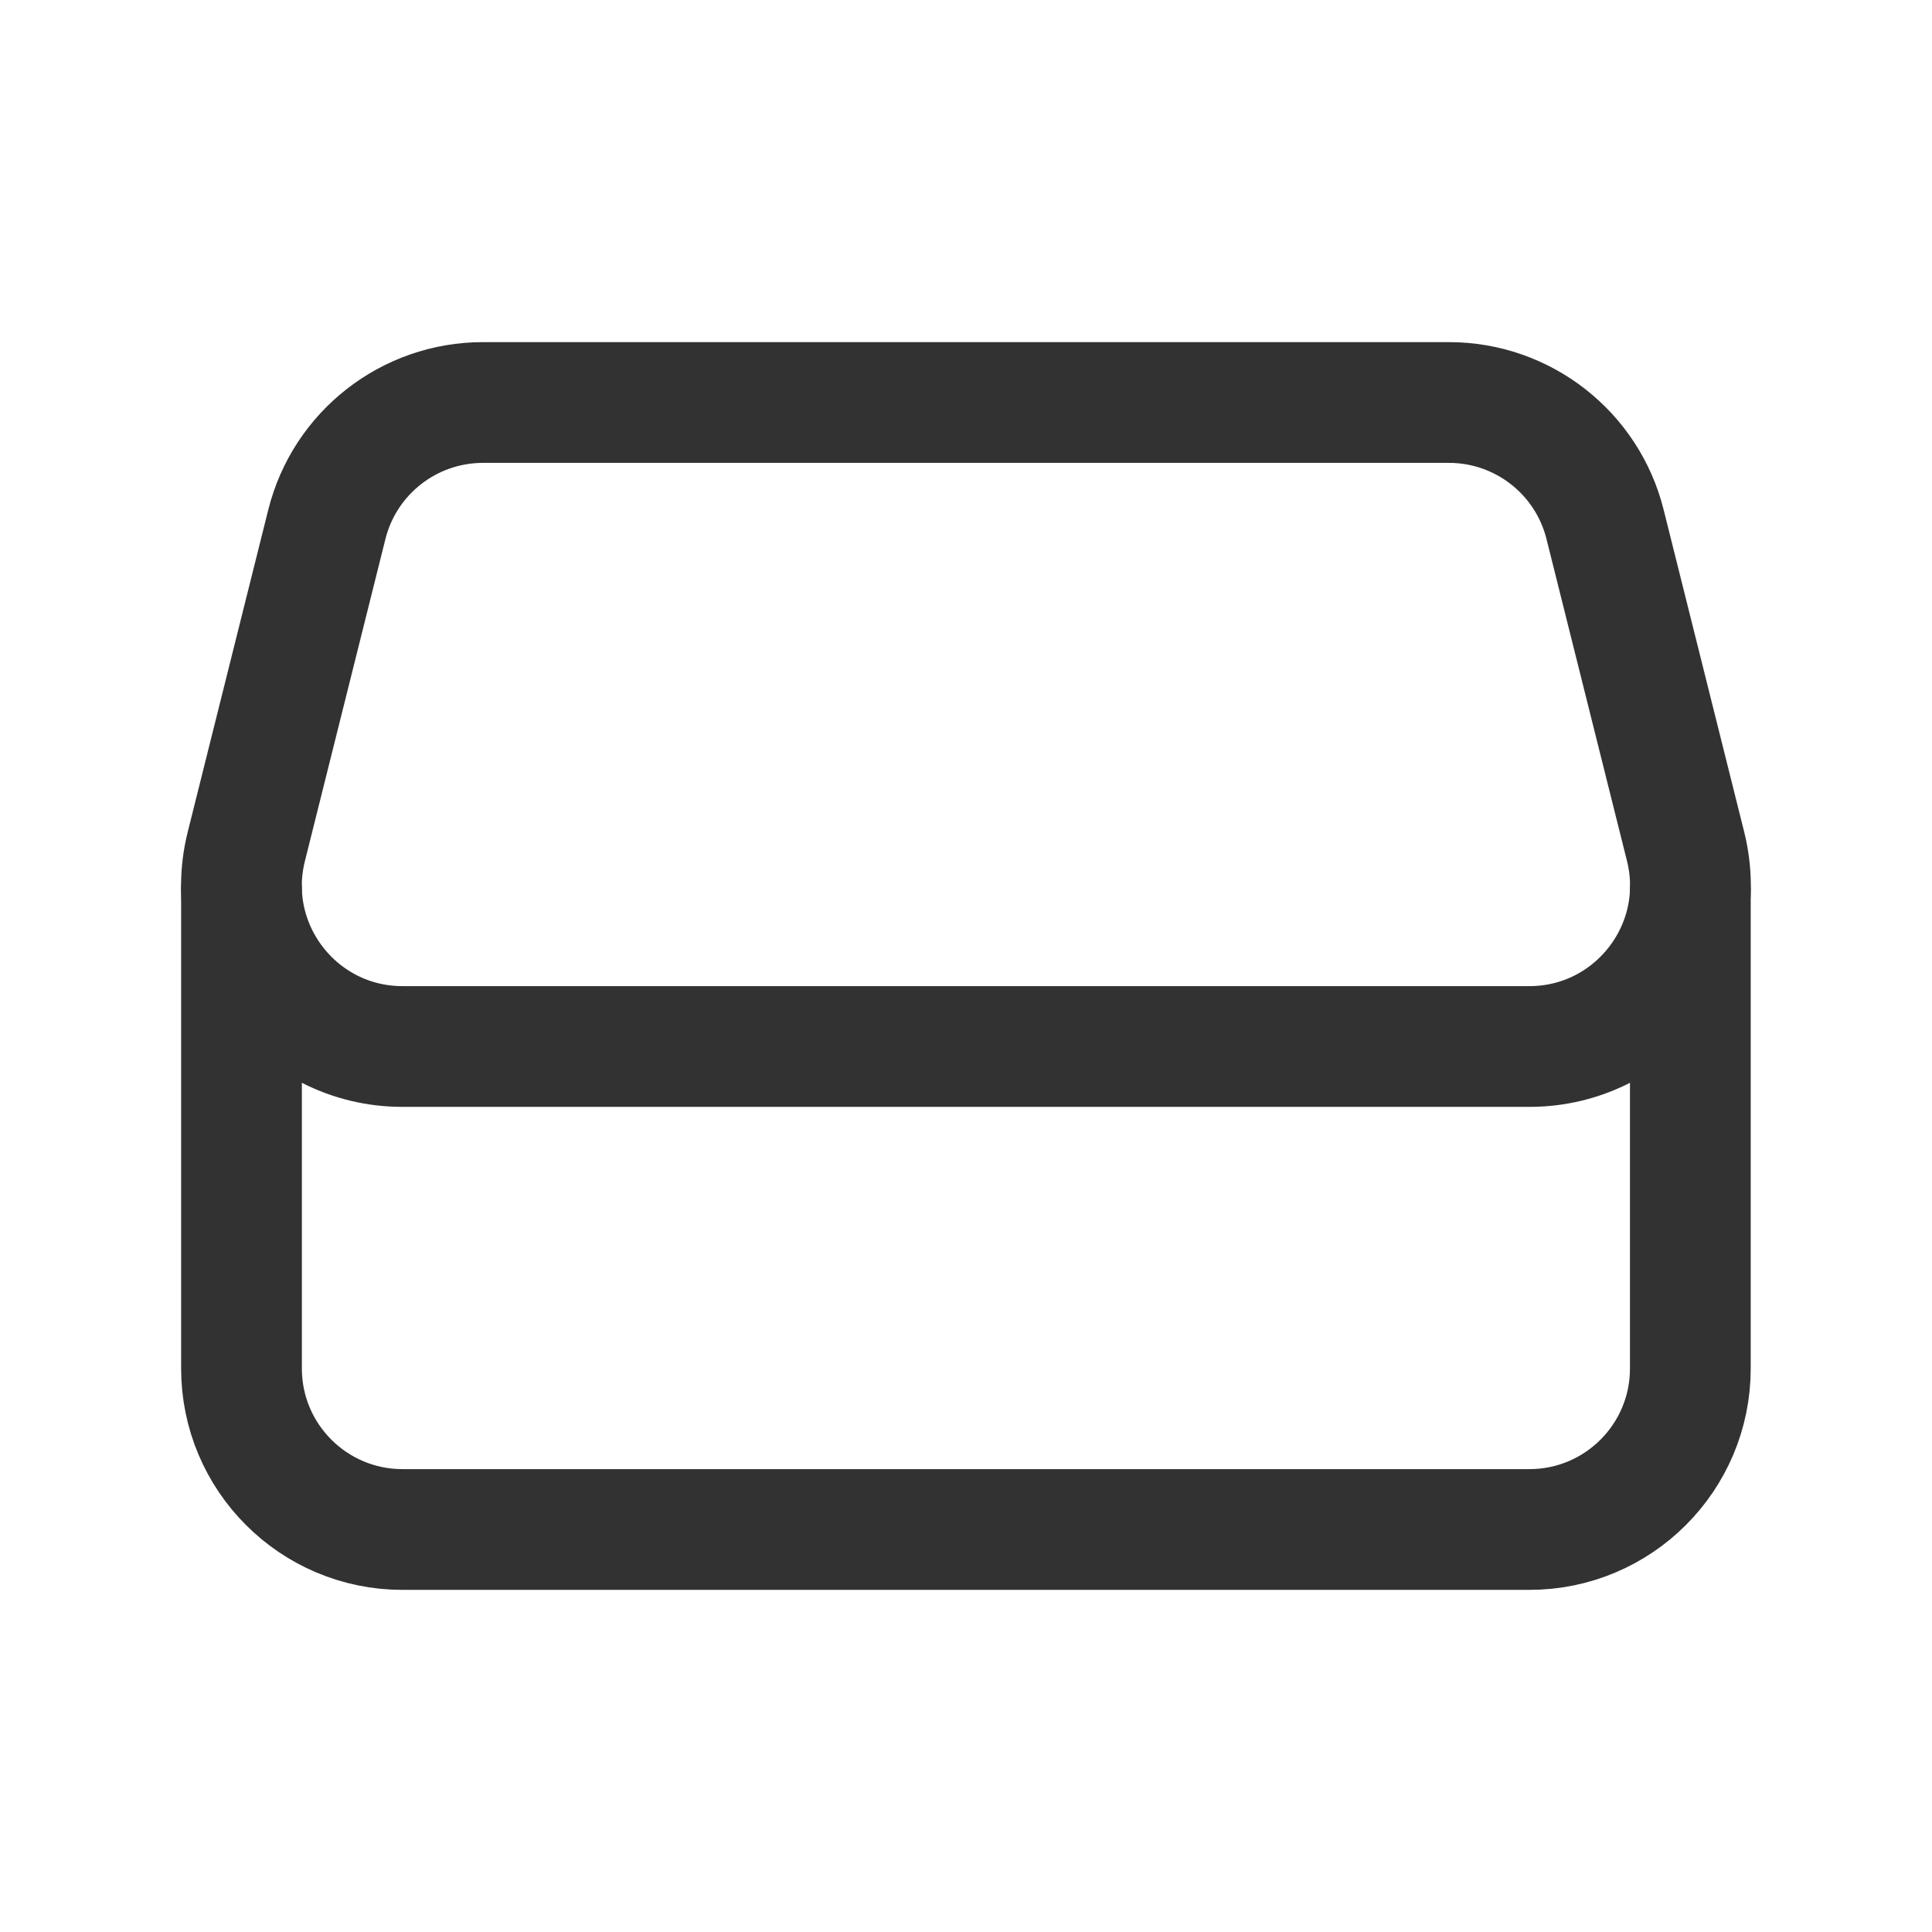
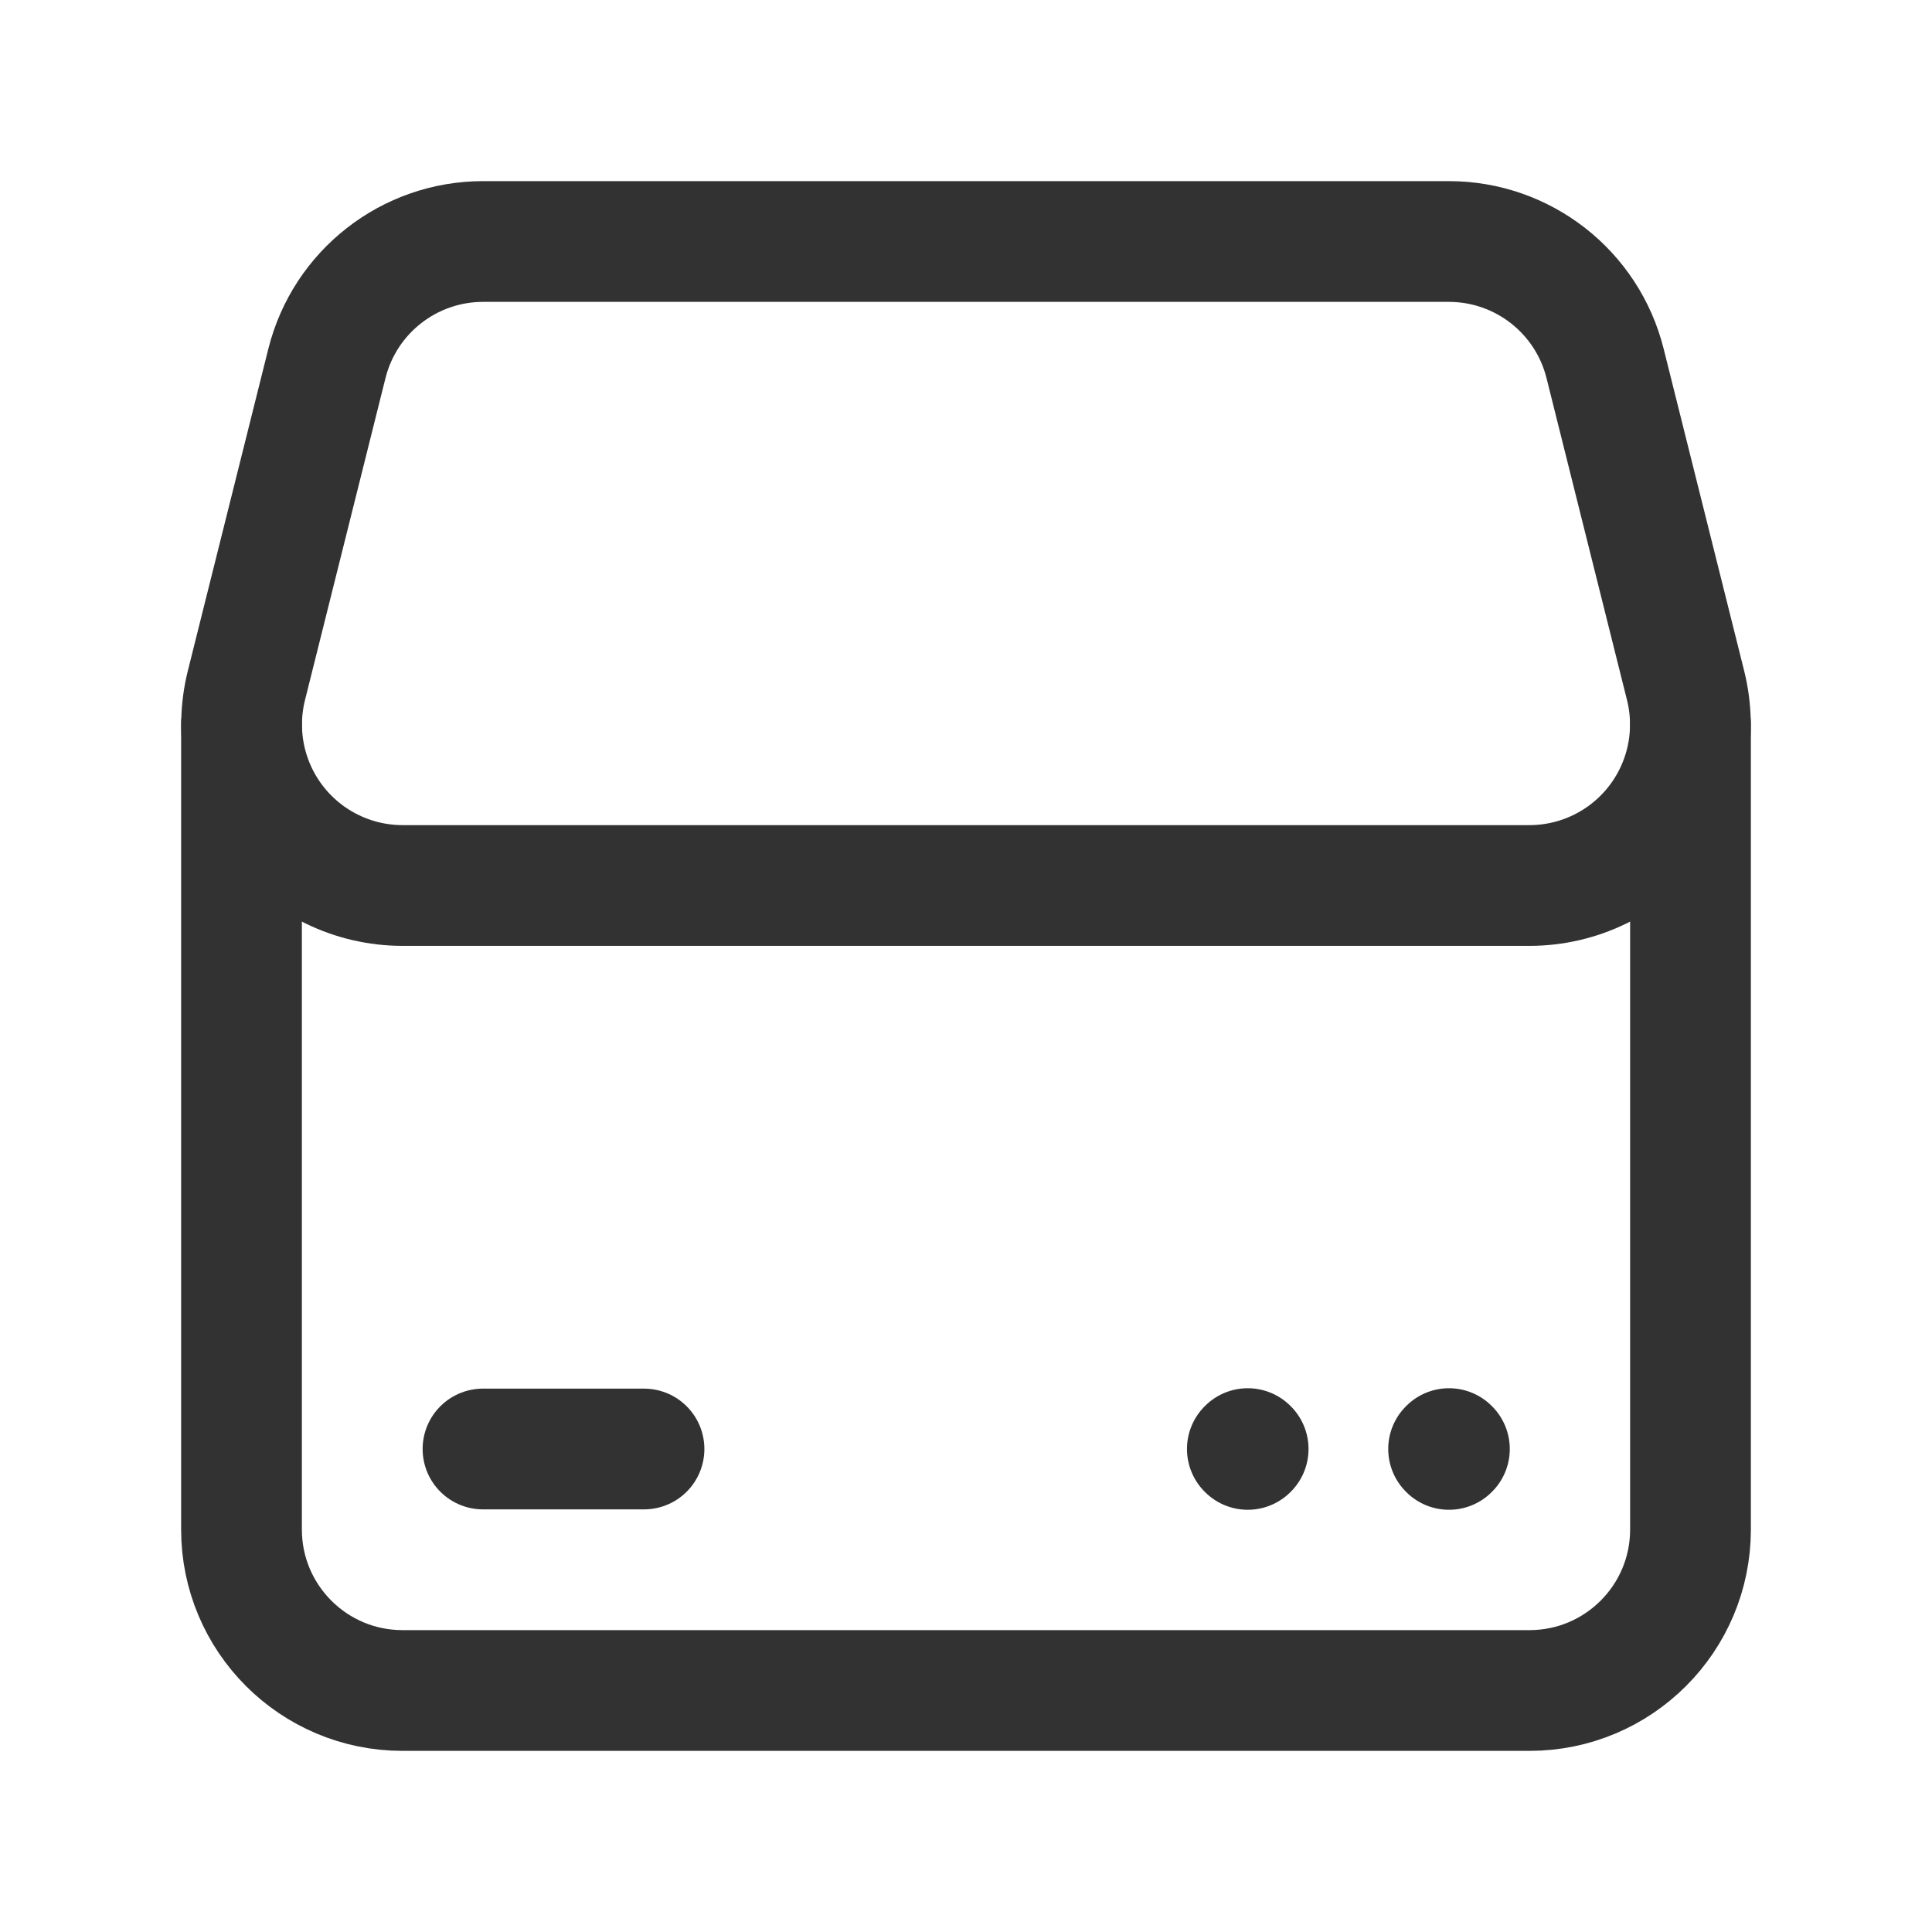
- <svg xmlns="http://www.w3.org/2000/svg" version="1.1" id="Layer_1" x="0px" y="0px" width="24px" height="24px" viewBox="0 0 24 24" enable-background="new 0 0 24 24" xml:space="preserve">
-   <g>
-     <g>
-       <path fill="none" stroke="#323232" stroke-width="1.5" stroke-linecap="round" stroke-linejoin="round" d="M18.998,13H5    c-1.301,0-2.256-1.223-1.94-2.485l1-4C4.282,5.625,5.082,5,6,5h11.999c0.918,0,1.718,0.625,1.94,1.515l1,4    C21.254,11.777,20.299,13,18.998,13z" />
-       <path fill="none" stroke="#323232" stroke-width="1.5" stroke-linecap="round" stroke-linejoin="round" d="M20.998,11.057V17    c0,1.105-0.895,2-2,2H5c-1.104,0-2-0.895-2-2v-5.943" />
-     </g>
-     <rect fill="none" width="24" height="24" />
-   </g>
+ <svg xmlns="http://www.w3.org/2000/svg" viewBox="0 0 24 24">
+   <path d="M5.001,11H18.999a2,2,0,0,0,1.94-2.485L19.939,4.515A2,2,0,0,0,17.999,3H6.001a2,2,0,0,0-1.94,1.515l-1,4A2,2,0,0,0,5.001,11Z" fill="none" stroke="#323232" stroke-linecap="round" stroke-linejoin="round" stroke-width="1.5" />
+   <path d="M21,9V19a2,2,0,0,1-2,2H5a2,2,0,0,1-2-2V9" fill="none" stroke="#323232" stroke-linecap="round" stroke-linejoin="round" stroke-width="1.5" />
+   <line x1="6" y1="18" x2="8" y2="18" fill="none" stroke="#323232" stroke-linecap="round" stroke-linejoin="round" stroke-width="1.5" />
+   <path d="M18.005,18,18,18.005,17.995,18,18,17.995l.005.005" fill="none" stroke="#323232" stroke-linecap="round" stroke-linejoin="round" stroke-width="1.5" />
+   <path d="M15.505,18l-.005.005L15.495,18l.005-.005.005.005" fill="none" stroke="#323232" stroke-linecap="round" stroke-linejoin="round" stroke-width="1.5" />
+   <rect width="24" height="24" fill="none" />
</svg>
